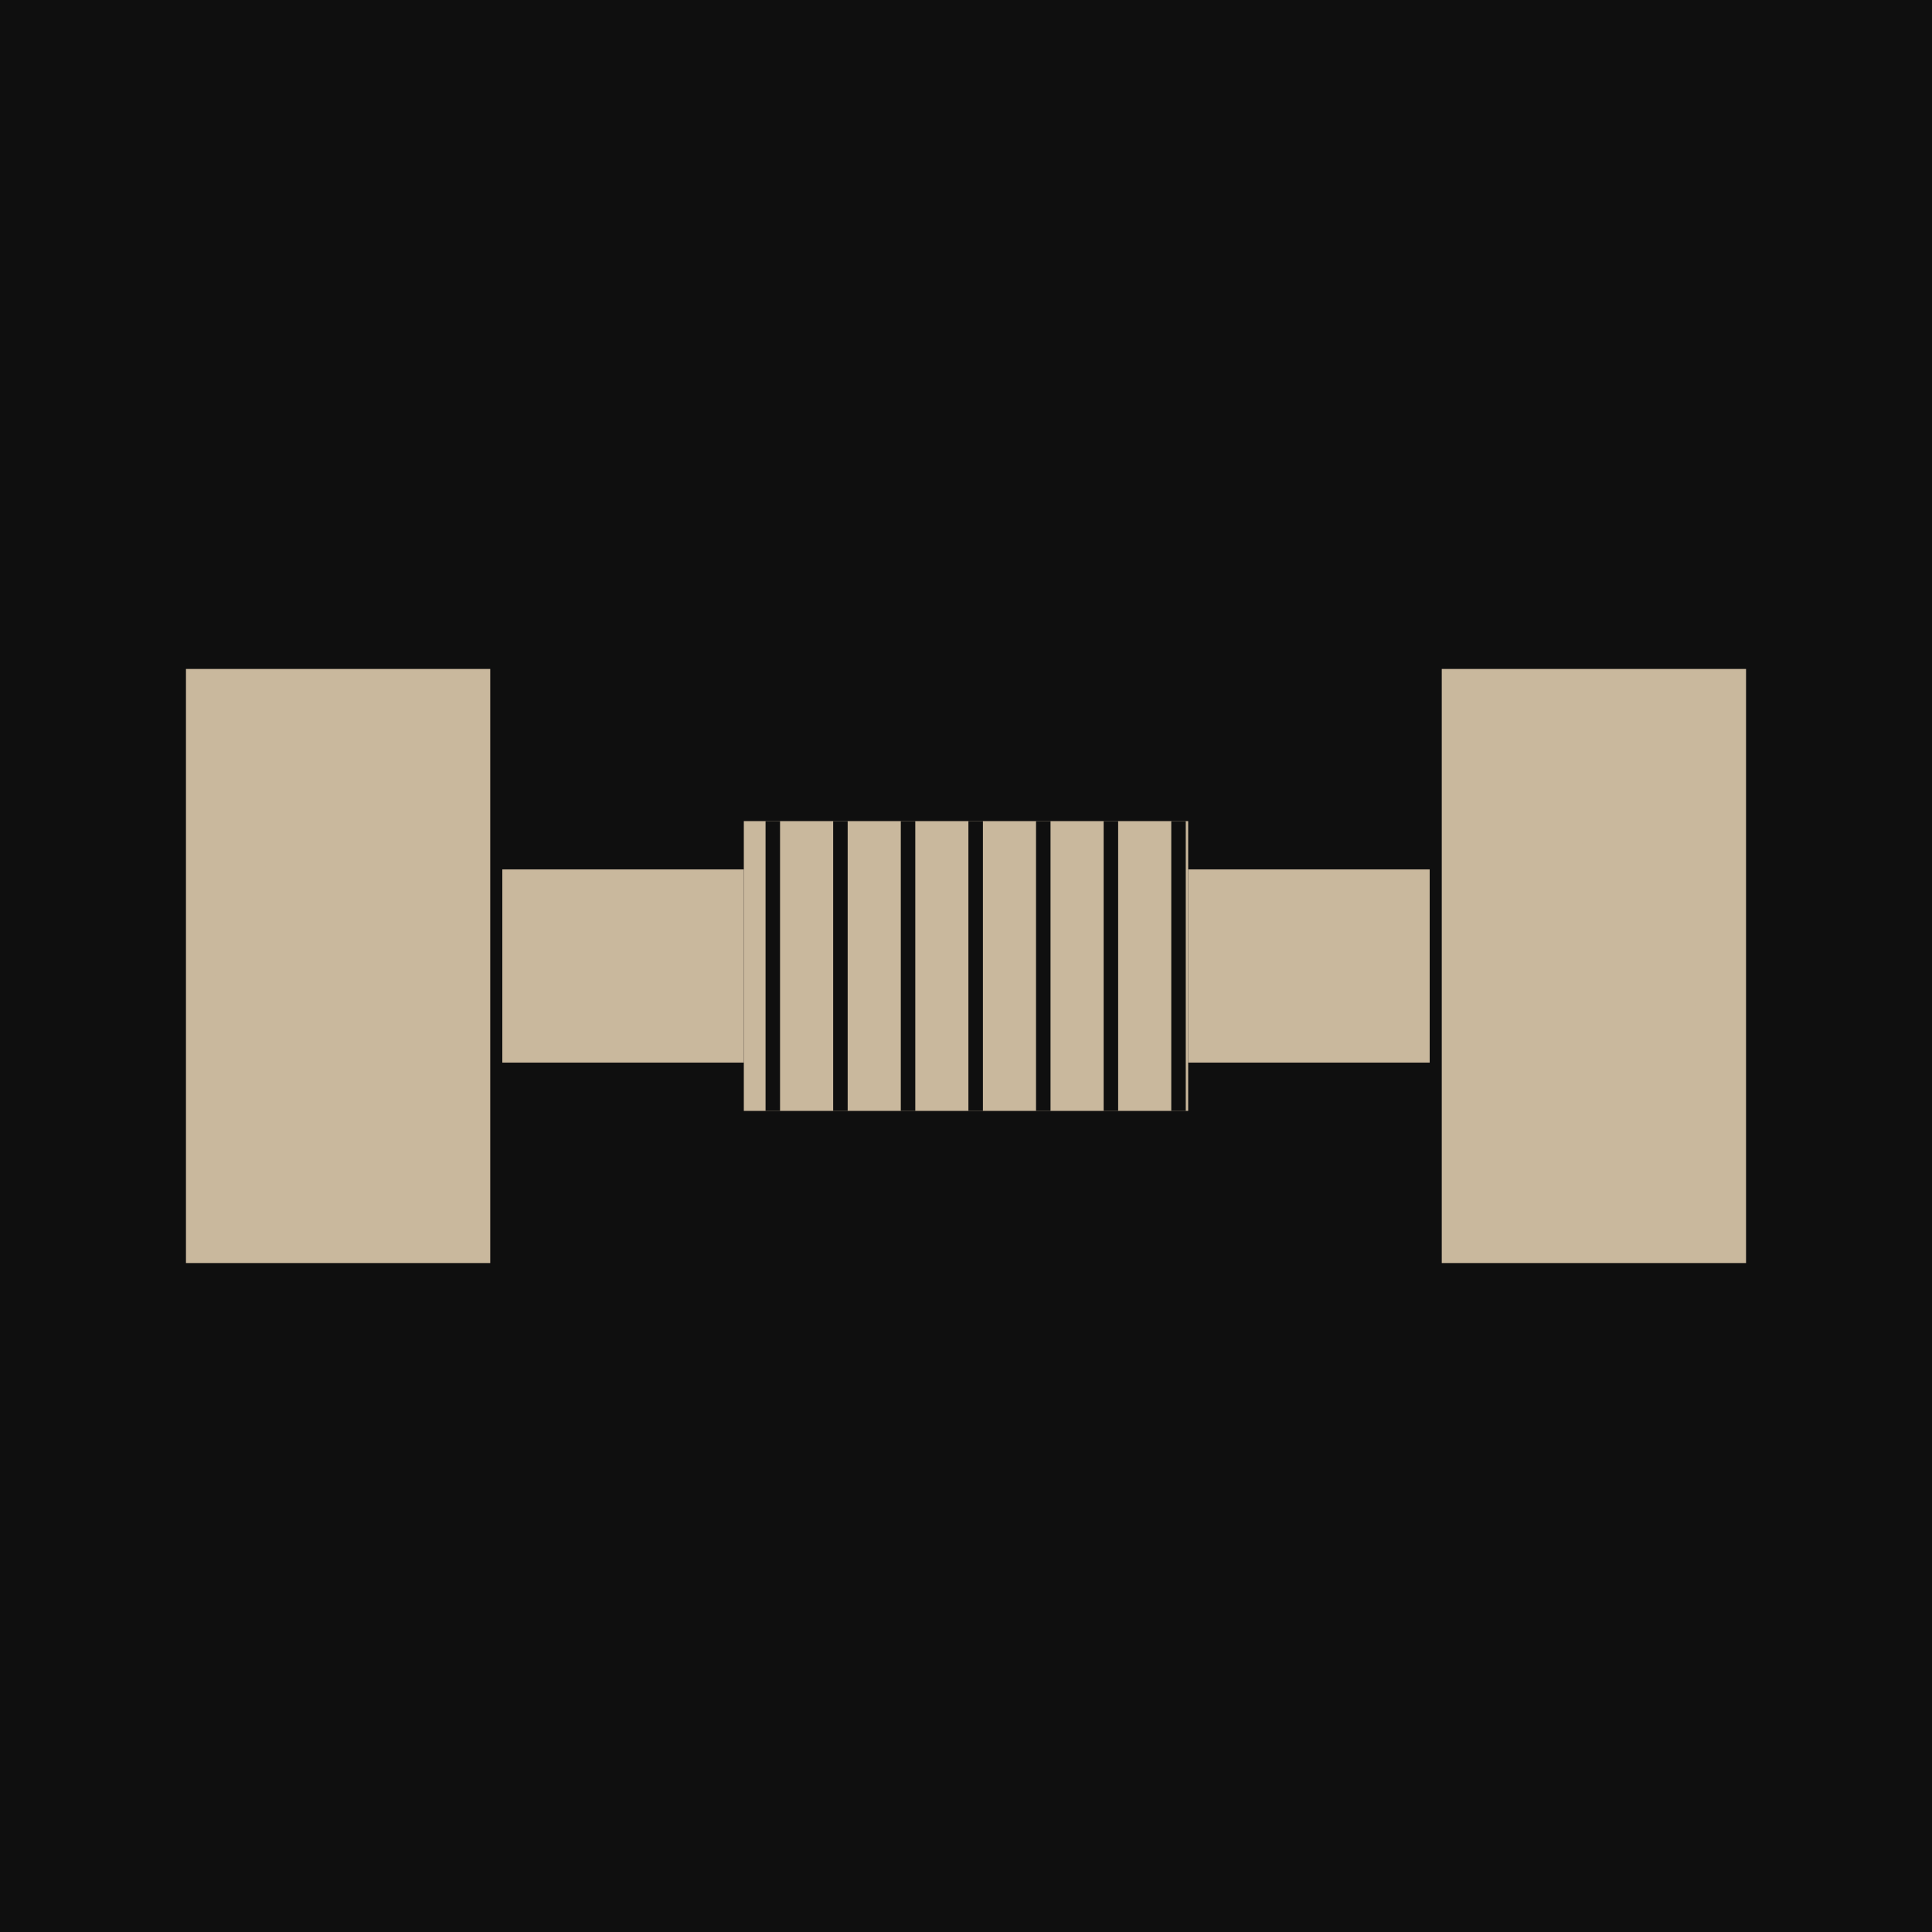
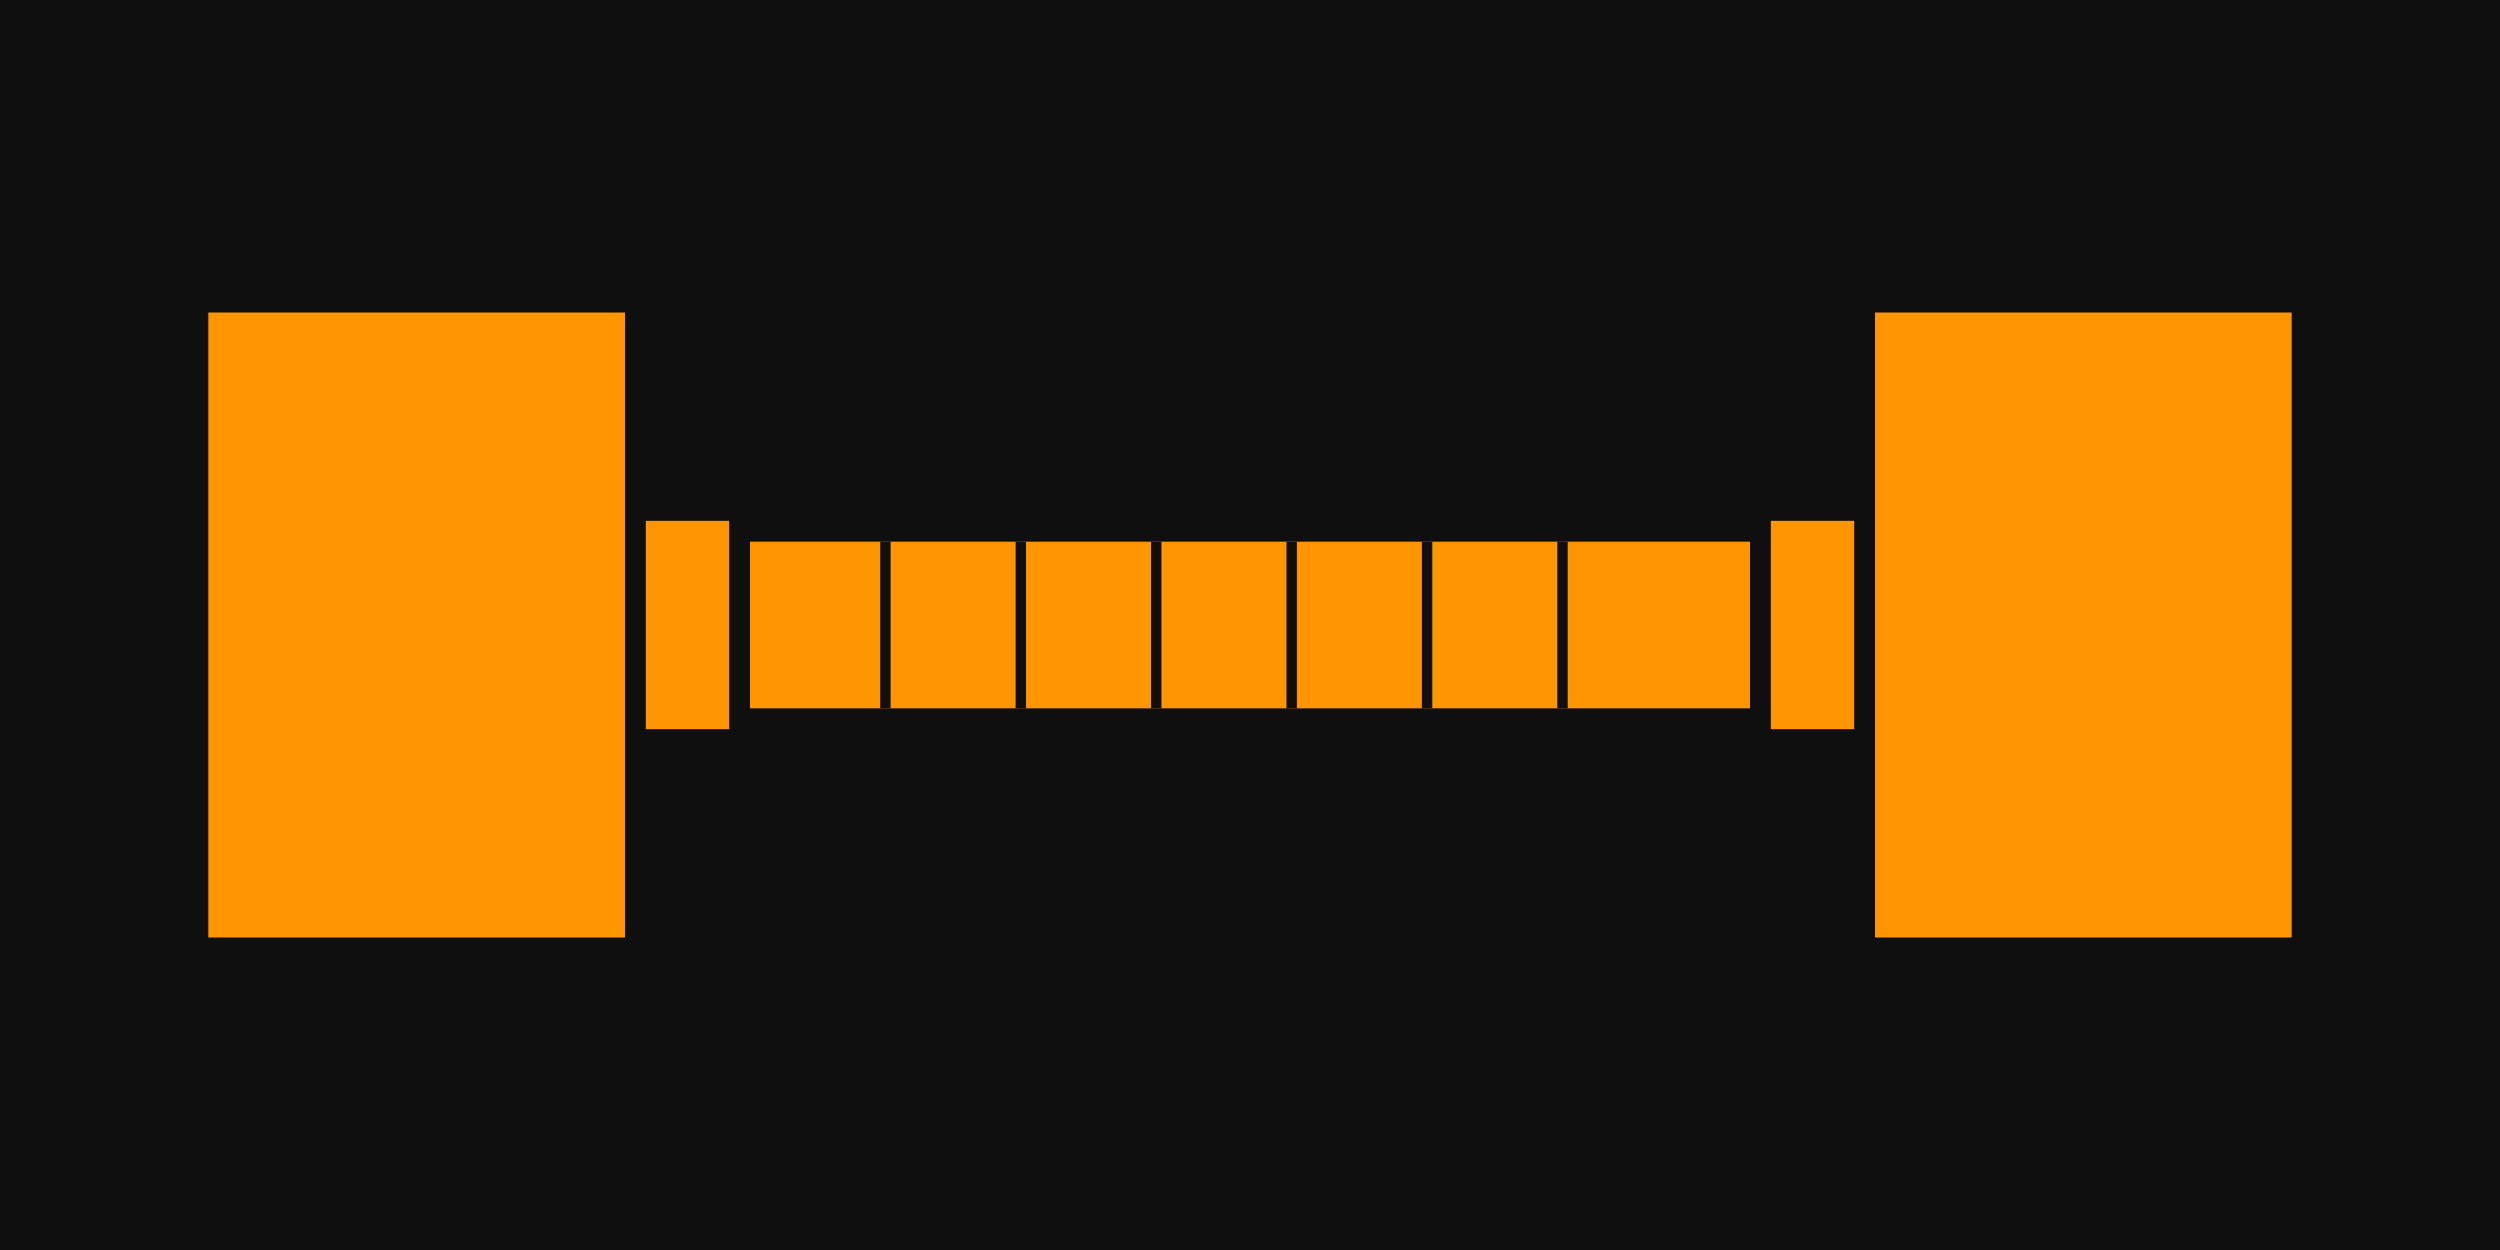
- <svg xmlns="http://www.w3.org/2000/svg" viewBox="0 0 200 200">
-   <rect width="200" height="200" fill="#0f0f0f" />
-   <rect x="20" y="70" width="30" height="60" fill="#c9b89d" stroke="#c9b89d" stroke-width="1.5" />
-   <circle cx="35" cy="100" r="12" fill="none" stroke="#c9b89d" stroke-width="1.5" />
-   <rect x="52" y="90" width="25" height="20" fill="#c9b89d" />
-   <rect x="77" y="85" width="46" height="30" fill="#c9b89d" />
-   <line x1="80" y1="85" x2="80" y2="115" stroke="#0f0f0f" stroke-width="1.5" />
-   <line x1="87" y1="85" x2="87" y2="115" stroke="#0f0f0f" stroke-width="1.5" />
-   <line x1="94" y1="85" x2="94" y2="115" stroke="#0f0f0f" stroke-width="1.5" />
-   <line x1="101" y1="85" x2="101" y2="115" stroke="#0f0f0f" stroke-width="1.5" />
-   <line x1="108" y1="85" x2="108" y2="115" stroke="#0f0f0f" stroke-width="1.5" />
-   <line x1="115" y1="85" x2="115" y2="115" stroke="#0f0f0f" stroke-width="1.5" />
-   <line x1="122" y1="85" x2="122" y2="115" stroke="#0f0f0f" stroke-width="1.5" />
-   <rect x="123" y="90" width="25" height="20" fill="#c9b89d" />
-   <rect x="150" y="70" width="30" height="60" fill="#c9b89d" stroke="#c9b89d" stroke-width="1.5" />
-   <circle cx="165" cy="100" r="12" fill="none" stroke="#c9b89d" stroke-width="1.5" />
+ <svg xmlns="http://www.w3.org/2000/svg" viewBox="0 0 240 120">
+   <rect width="240" height="120" fill="#0f0f0f" />
+   <rect x="20" y="30" width="40" height="60" fill="#ff9500" />
+   <rect x="62" y="50" width="8" height="20" fill="#ff9500" />
+   <rect x="72" y="52" width="96" height="16" fill="#ff9500" />
+   <line x1="85" y1="52" x2="85" y2="68" stroke="#0f0f0f" stroke-width="1" />
+   <line x1="98" y1="52" x2="98" y2="68" stroke="#0f0f0f" stroke-width="1" />
+   <line x1="111" y1="52" x2="111" y2="68" stroke="#0f0f0f" stroke-width="1" />
+   <line x1="124" y1="52" x2="124" y2="68" stroke="#0f0f0f" stroke-width="1" />
+   <line x1="137" y1="52" x2="137" y2="68" stroke="#0f0f0f" stroke-width="1" />
+   <line x1="150" y1="52" x2="150" y2="68" stroke="#0f0f0f" stroke-width="1" />
+   <rect x="170" y="50" width="8" height="20" fill="#ff9500" />
+   <rect x="180" y="30" width="40" height="60" fill="#ff9500" />
</svg>
